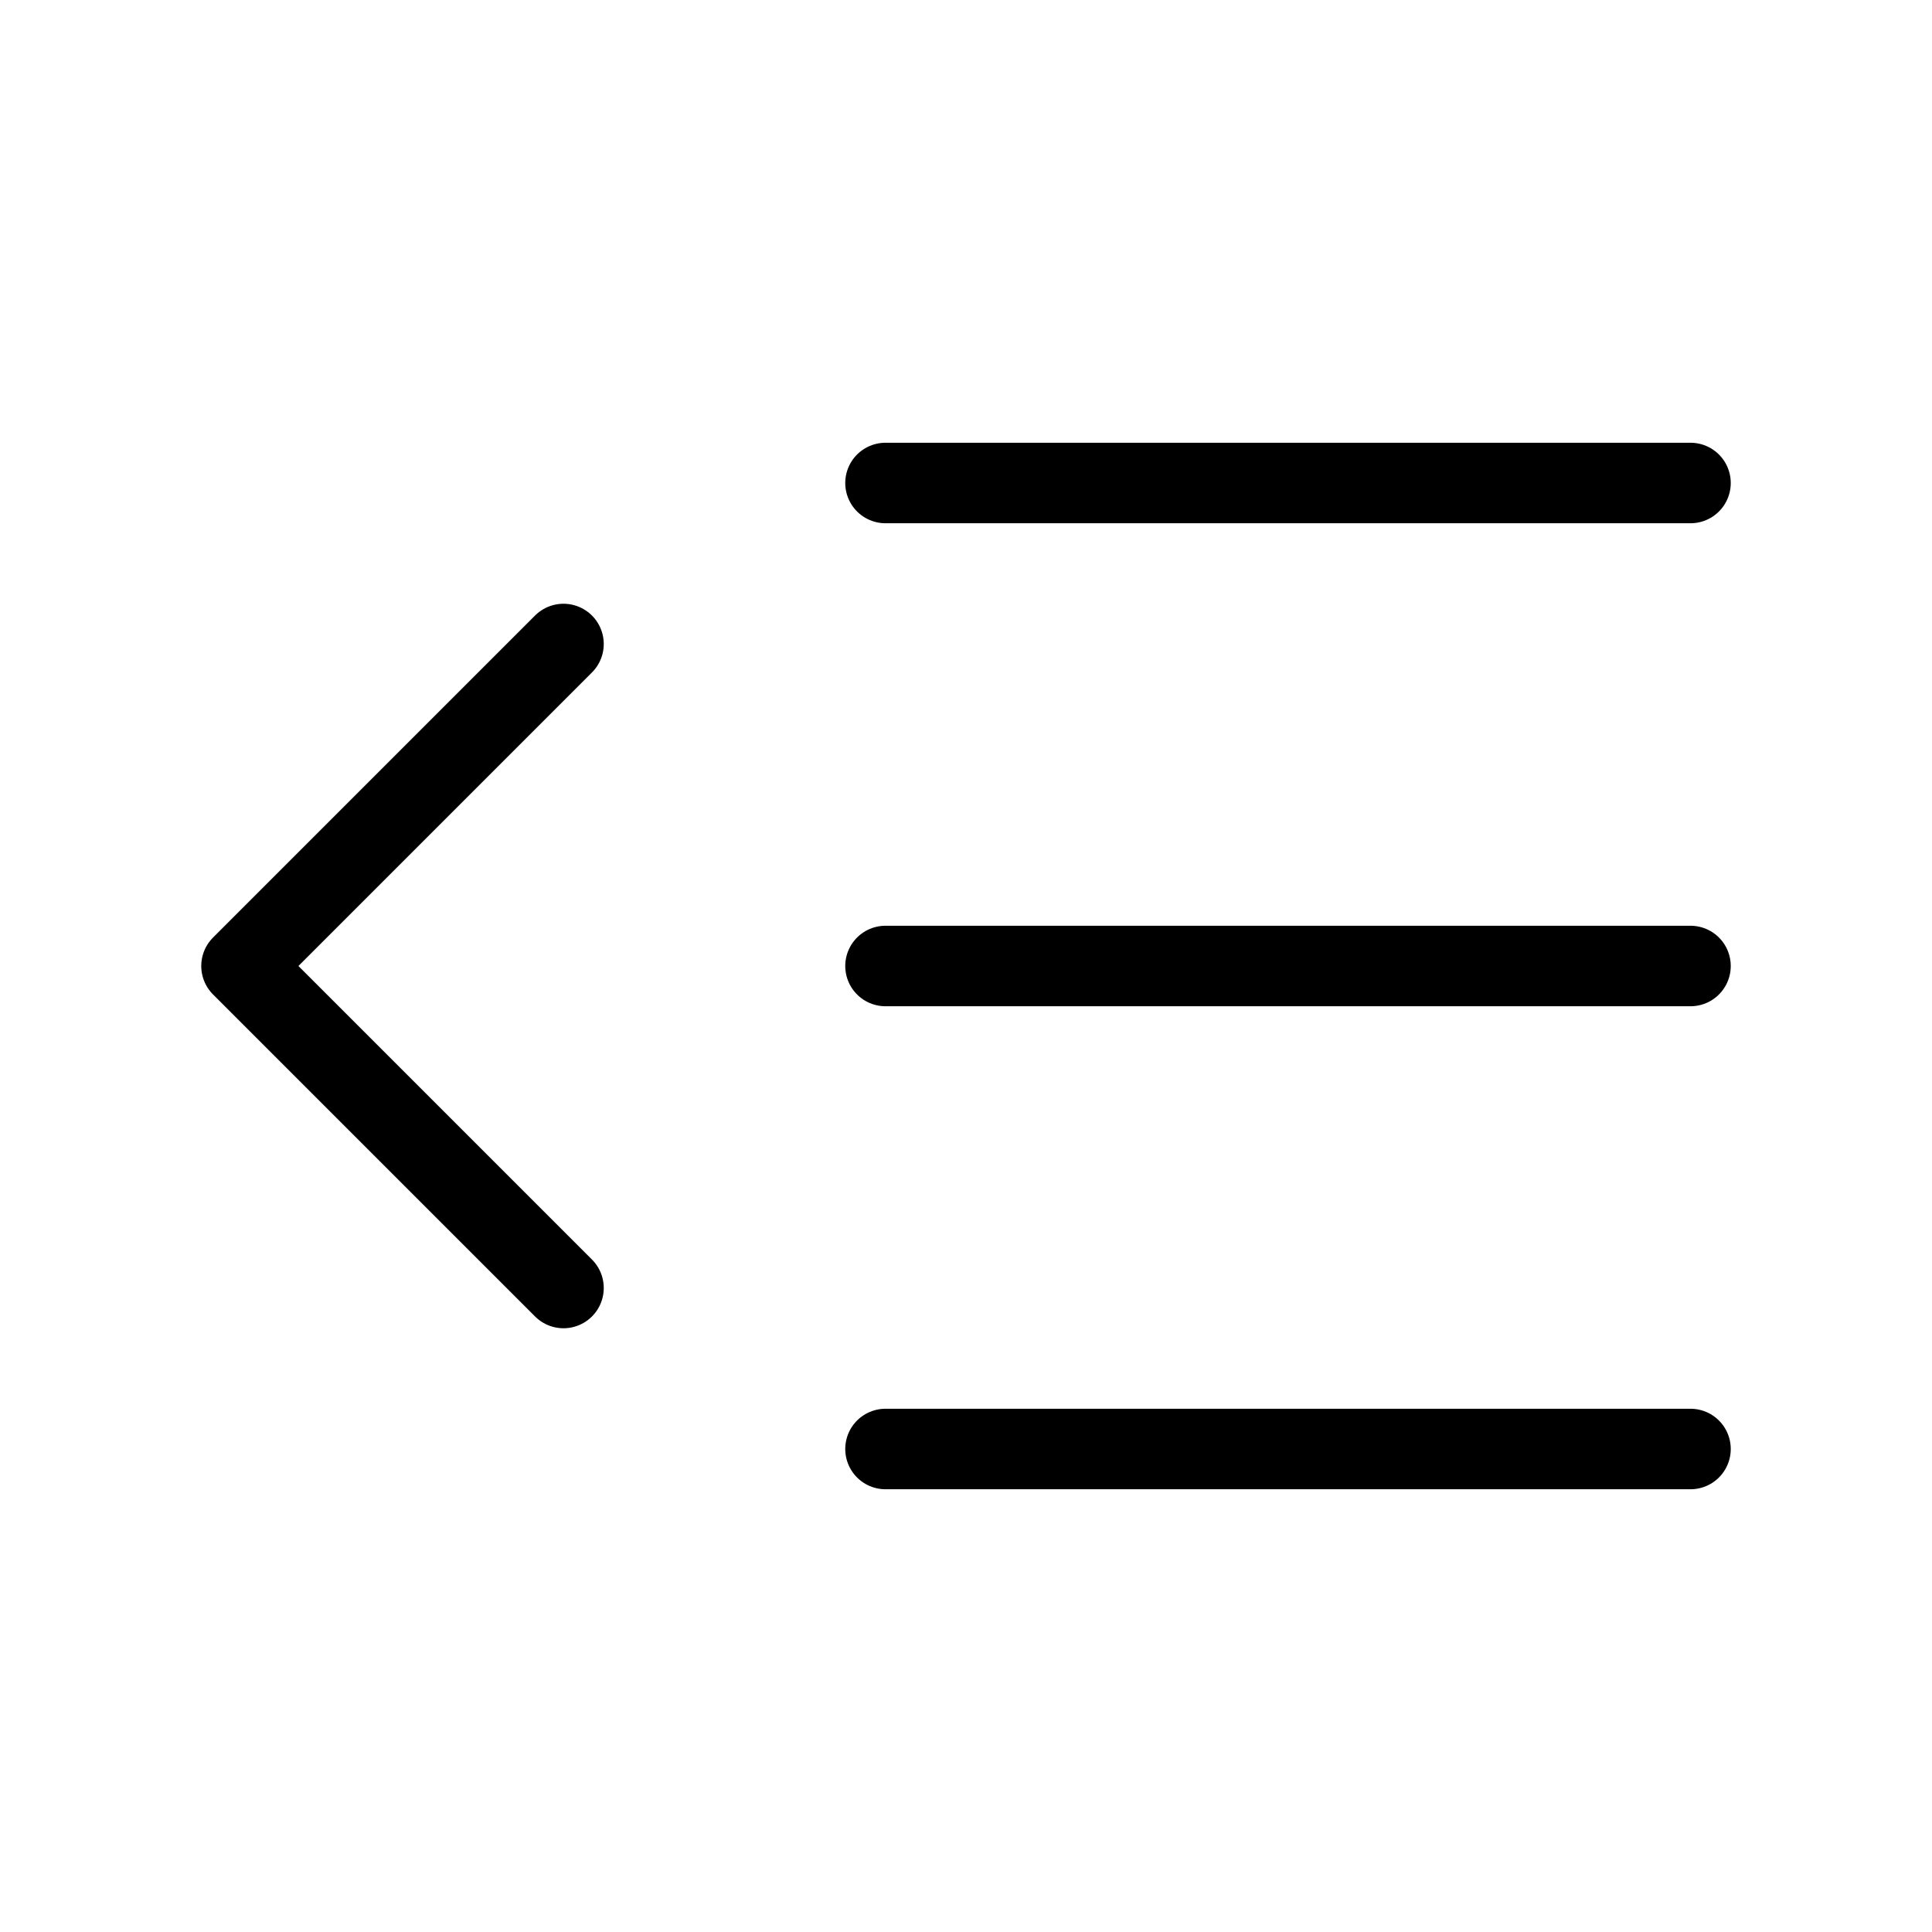
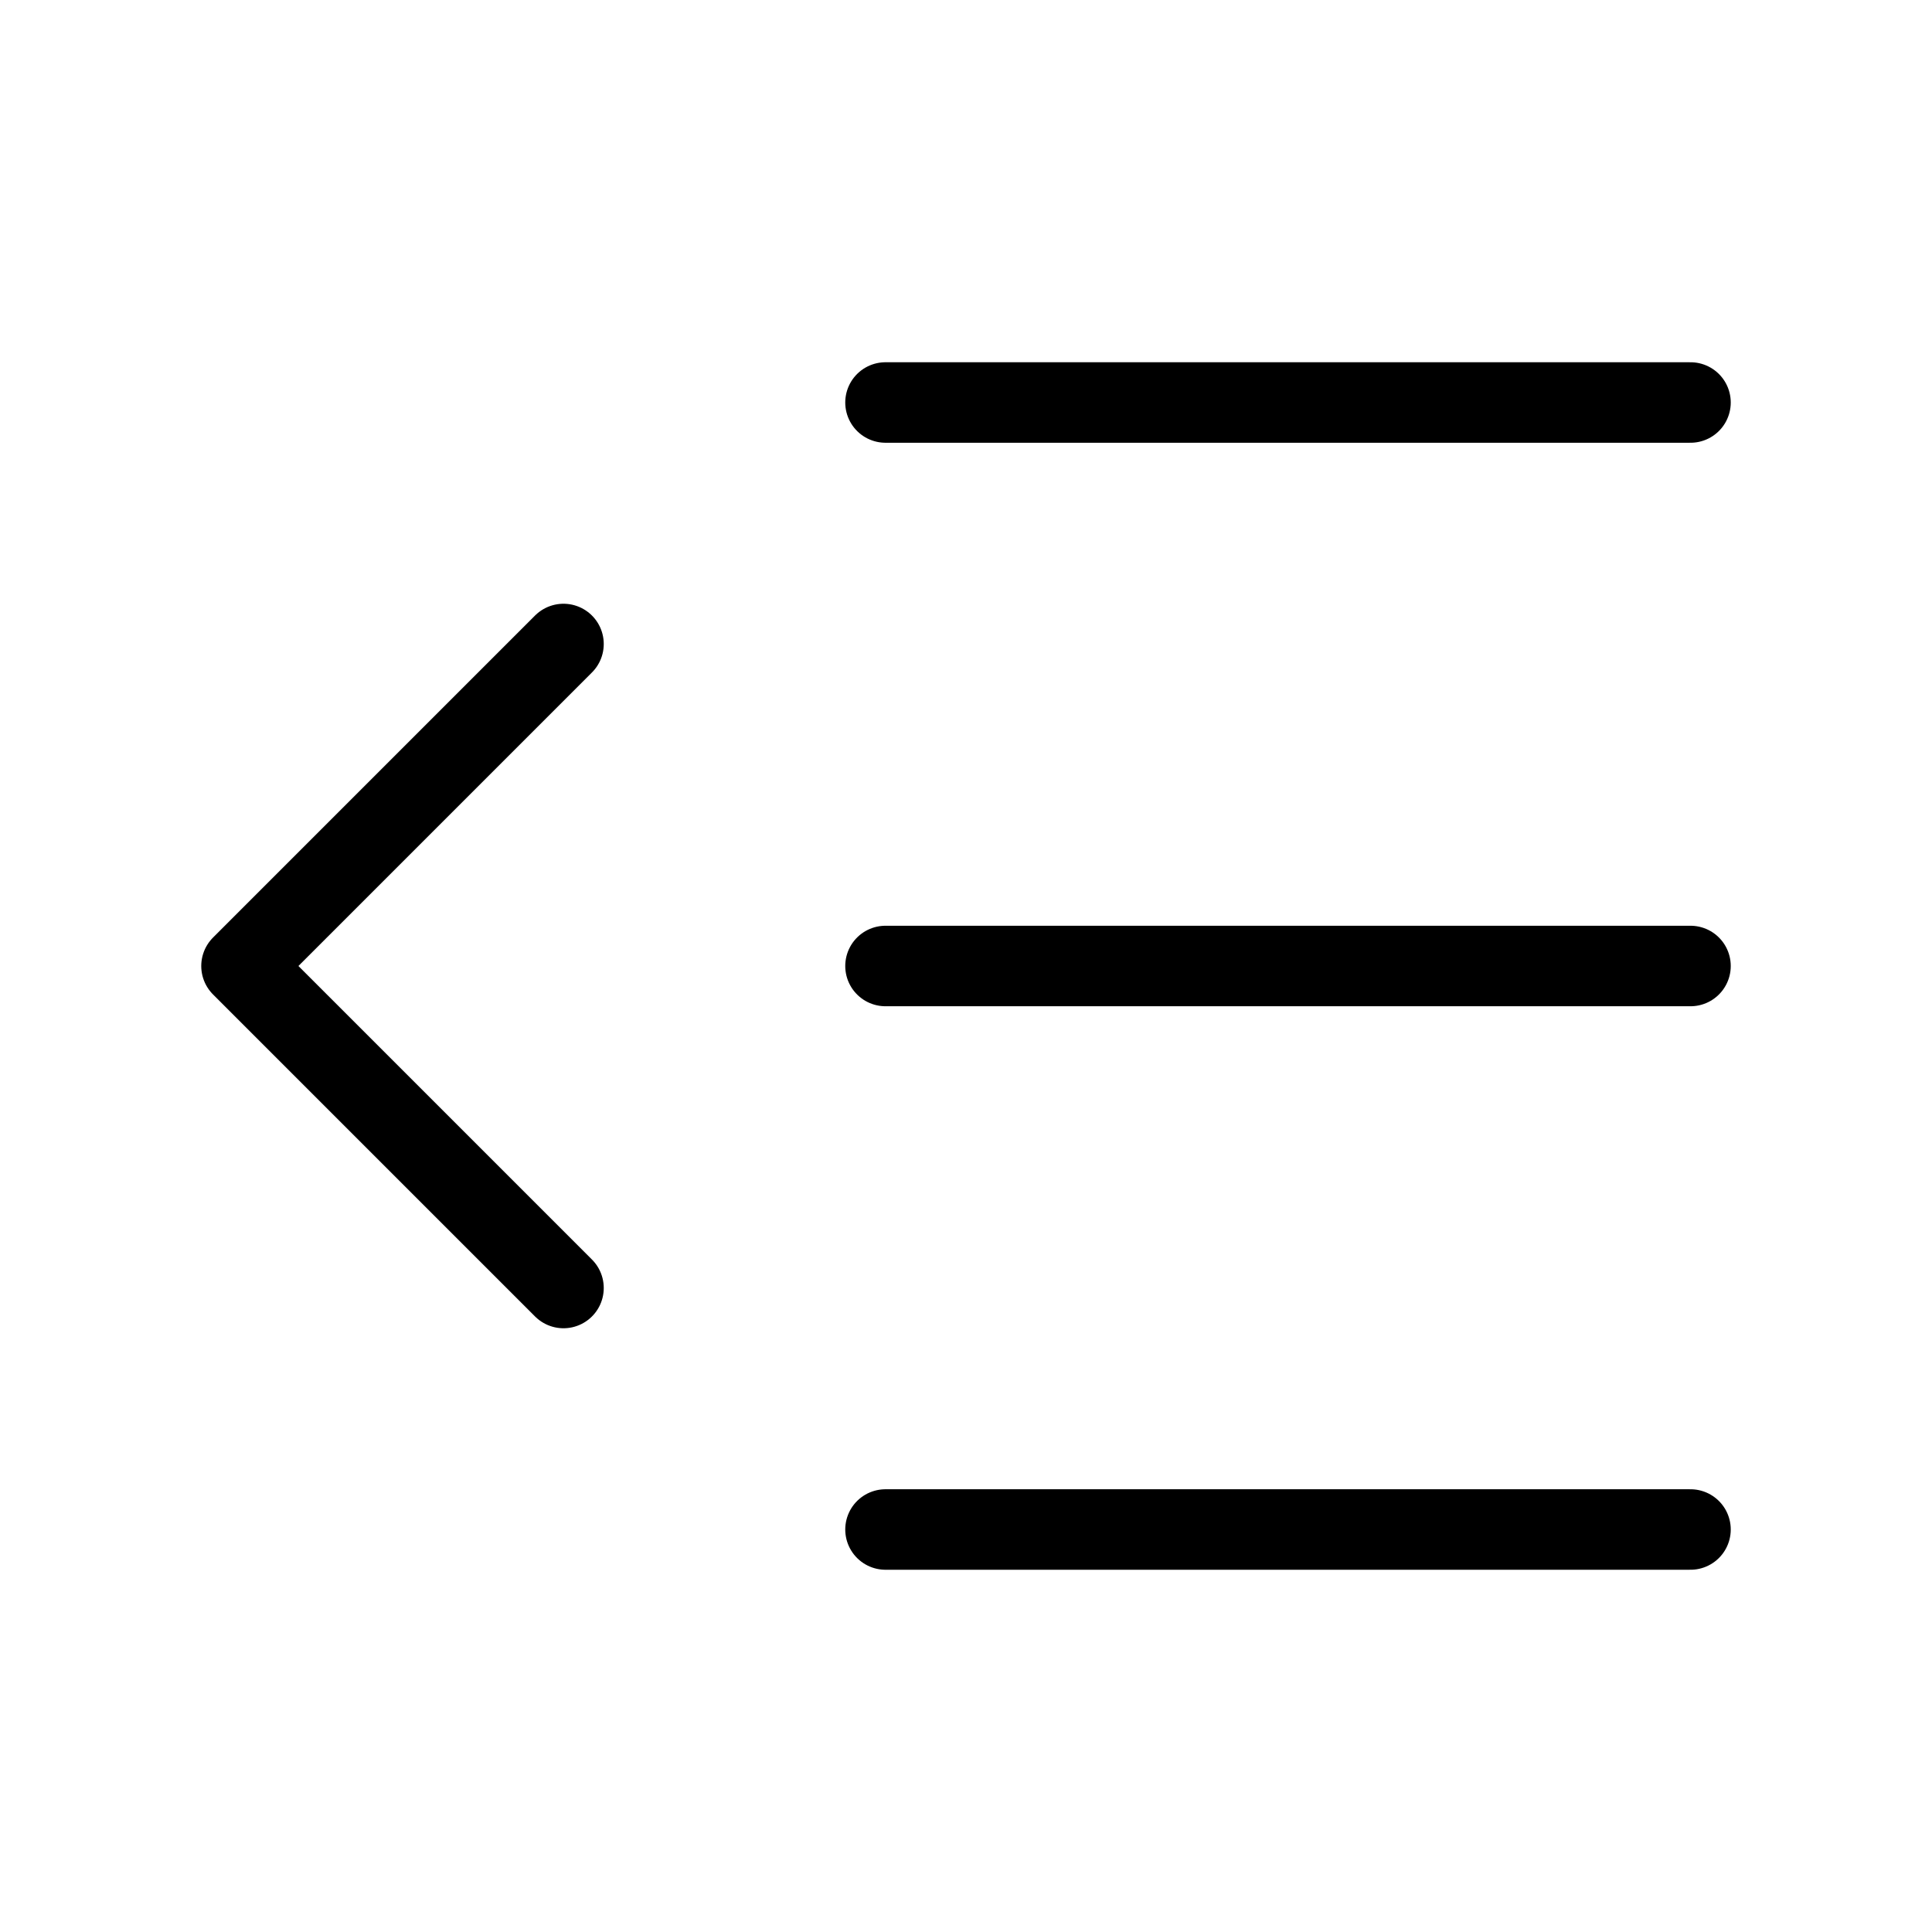
<svg xmlns="http://www.w3.org/2000/svg" width="24" height="24" viewBox="0 0 24 24" fill="none" stroke="currentColor" stroke-width="calc((100vw - 100vh) / 10)" stroke-linecap="round" stroke-linejoin="round">
+   <path vector-effect="non-scaling-stroke" d="M21 5H11" />
  <path vector-effect="non-scaling-stroke" d="M21 12H11" />
-   <path vector-effect="non-scaling-stroke" d="M21 18H11" />
-   <path vector-effect="non-scaling-stroke" d="M21 6H11" />
+   <path vector-effect="non-scaling-stroke" d="M21 19H11" />
  <path vector-effect="non-scaling-stroke" d="m7 8-4 4 4 4" />
</svg>
